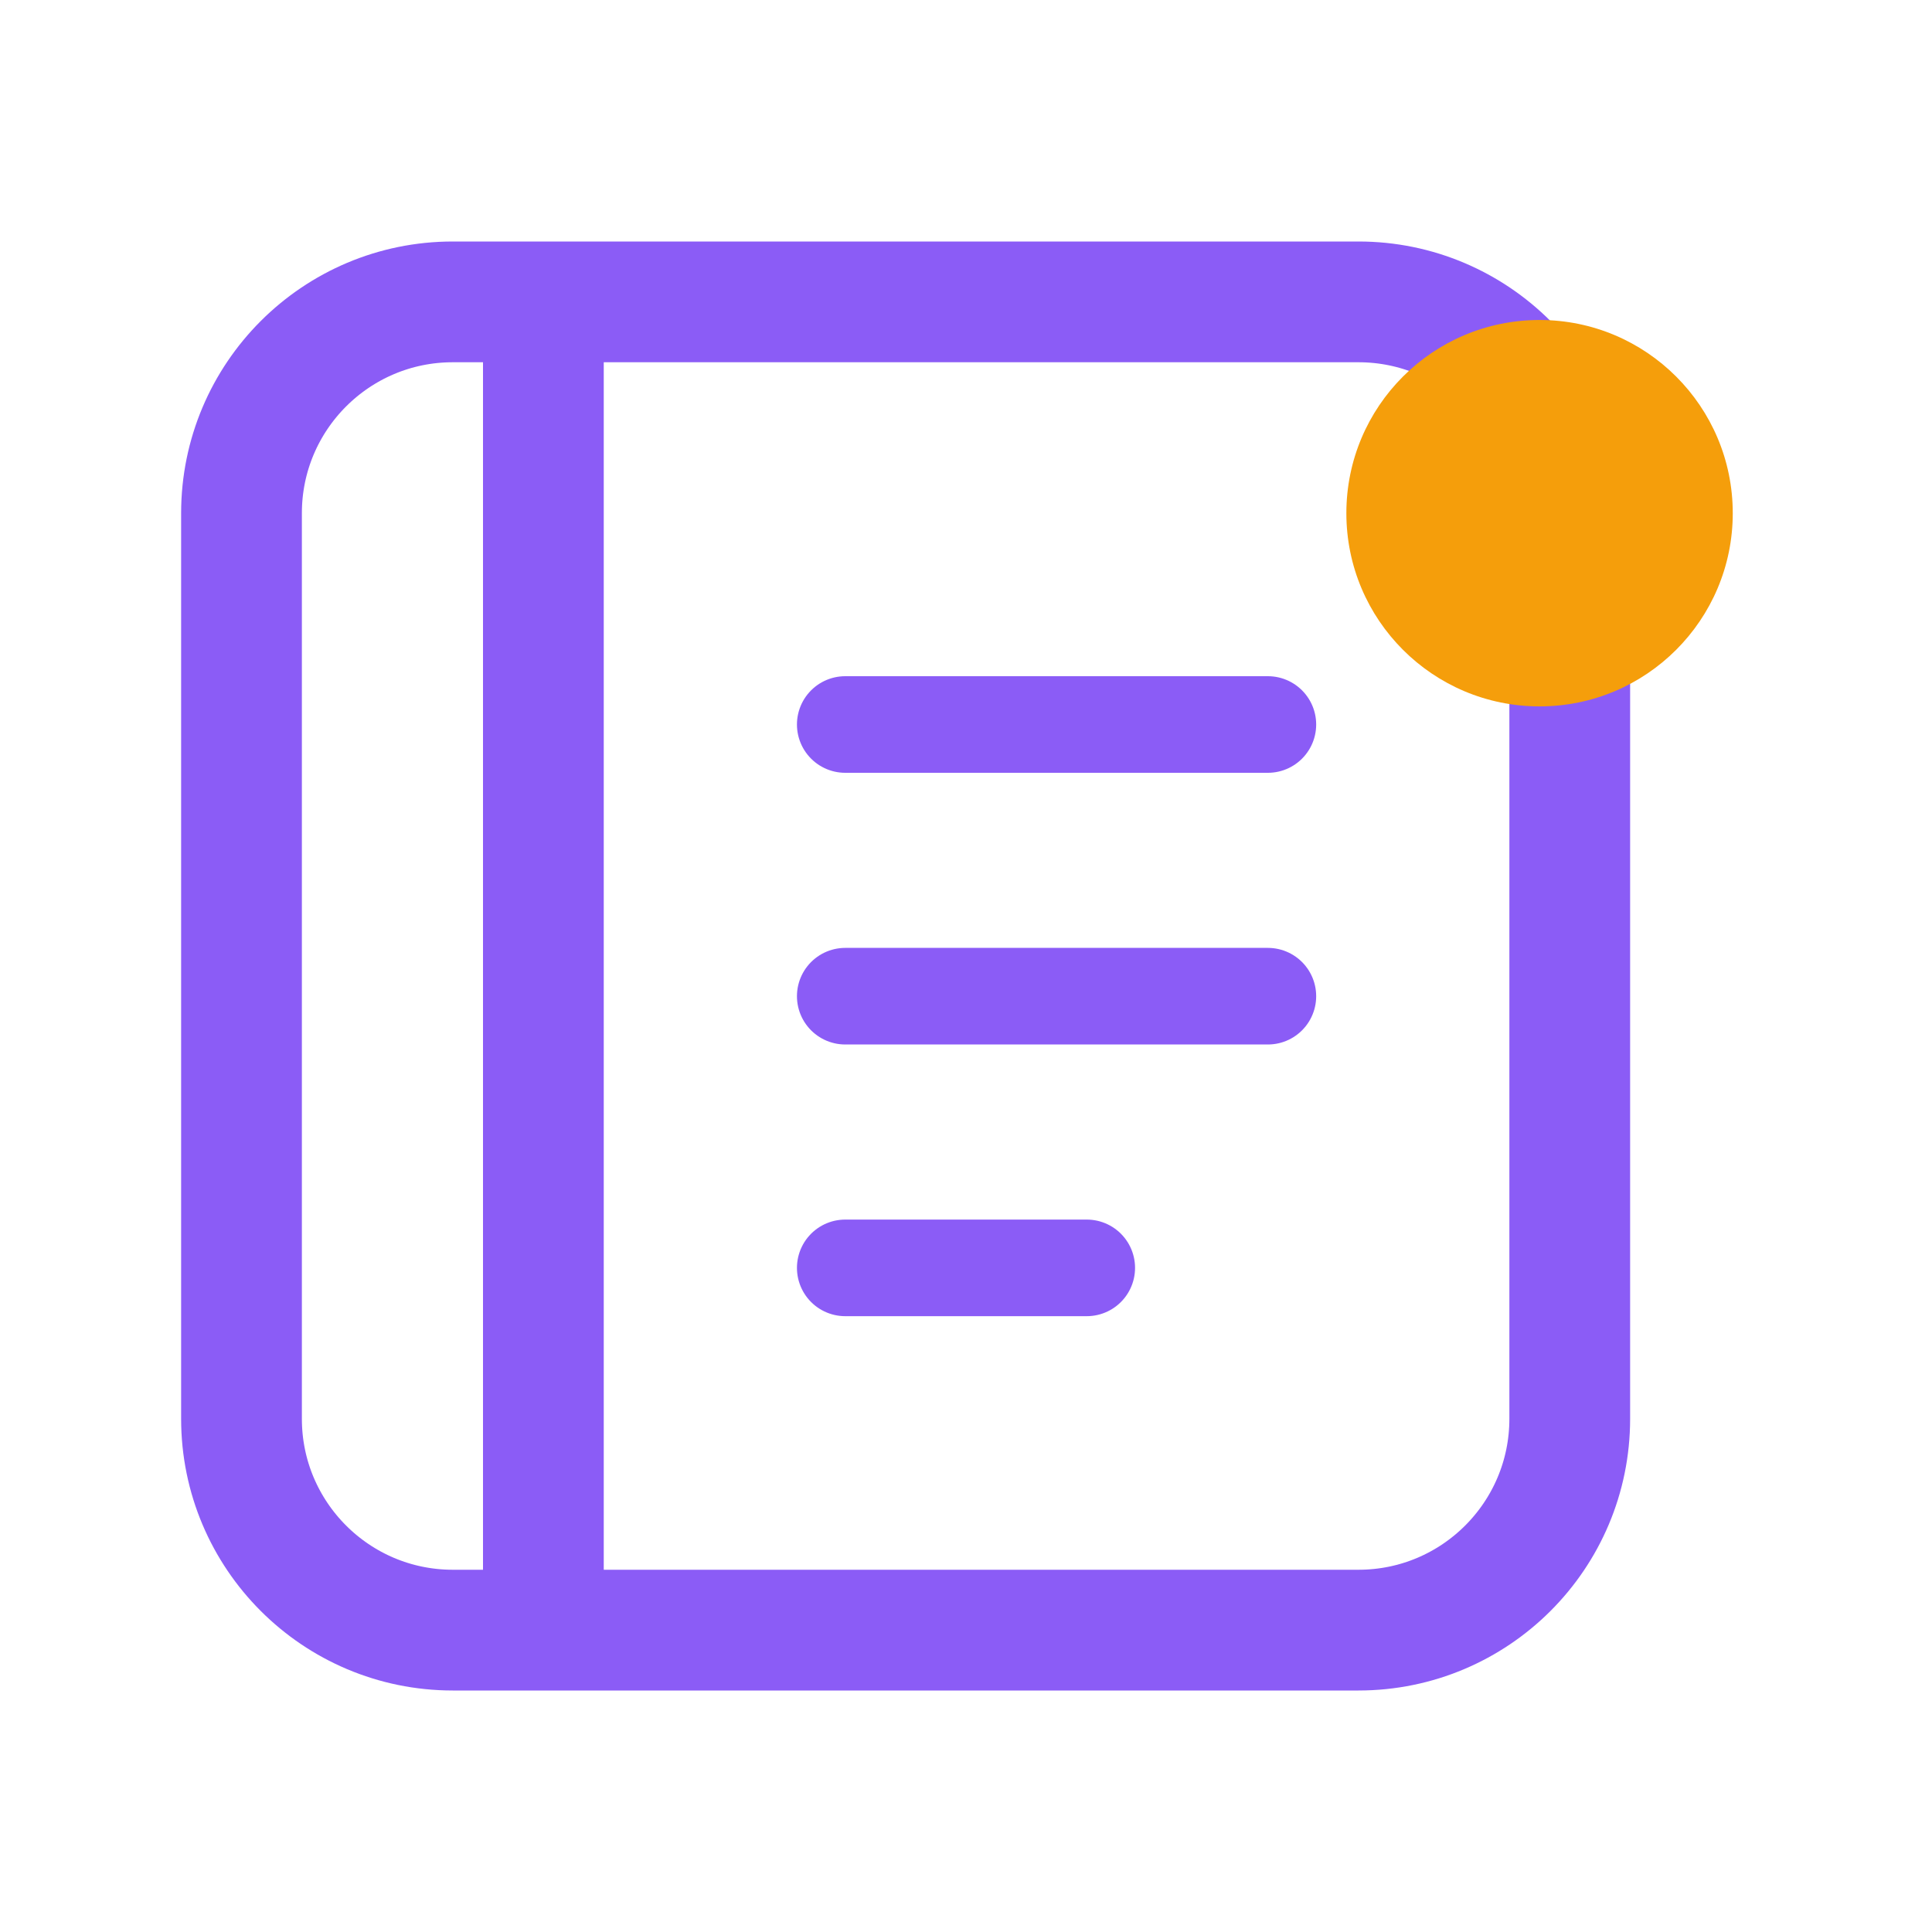
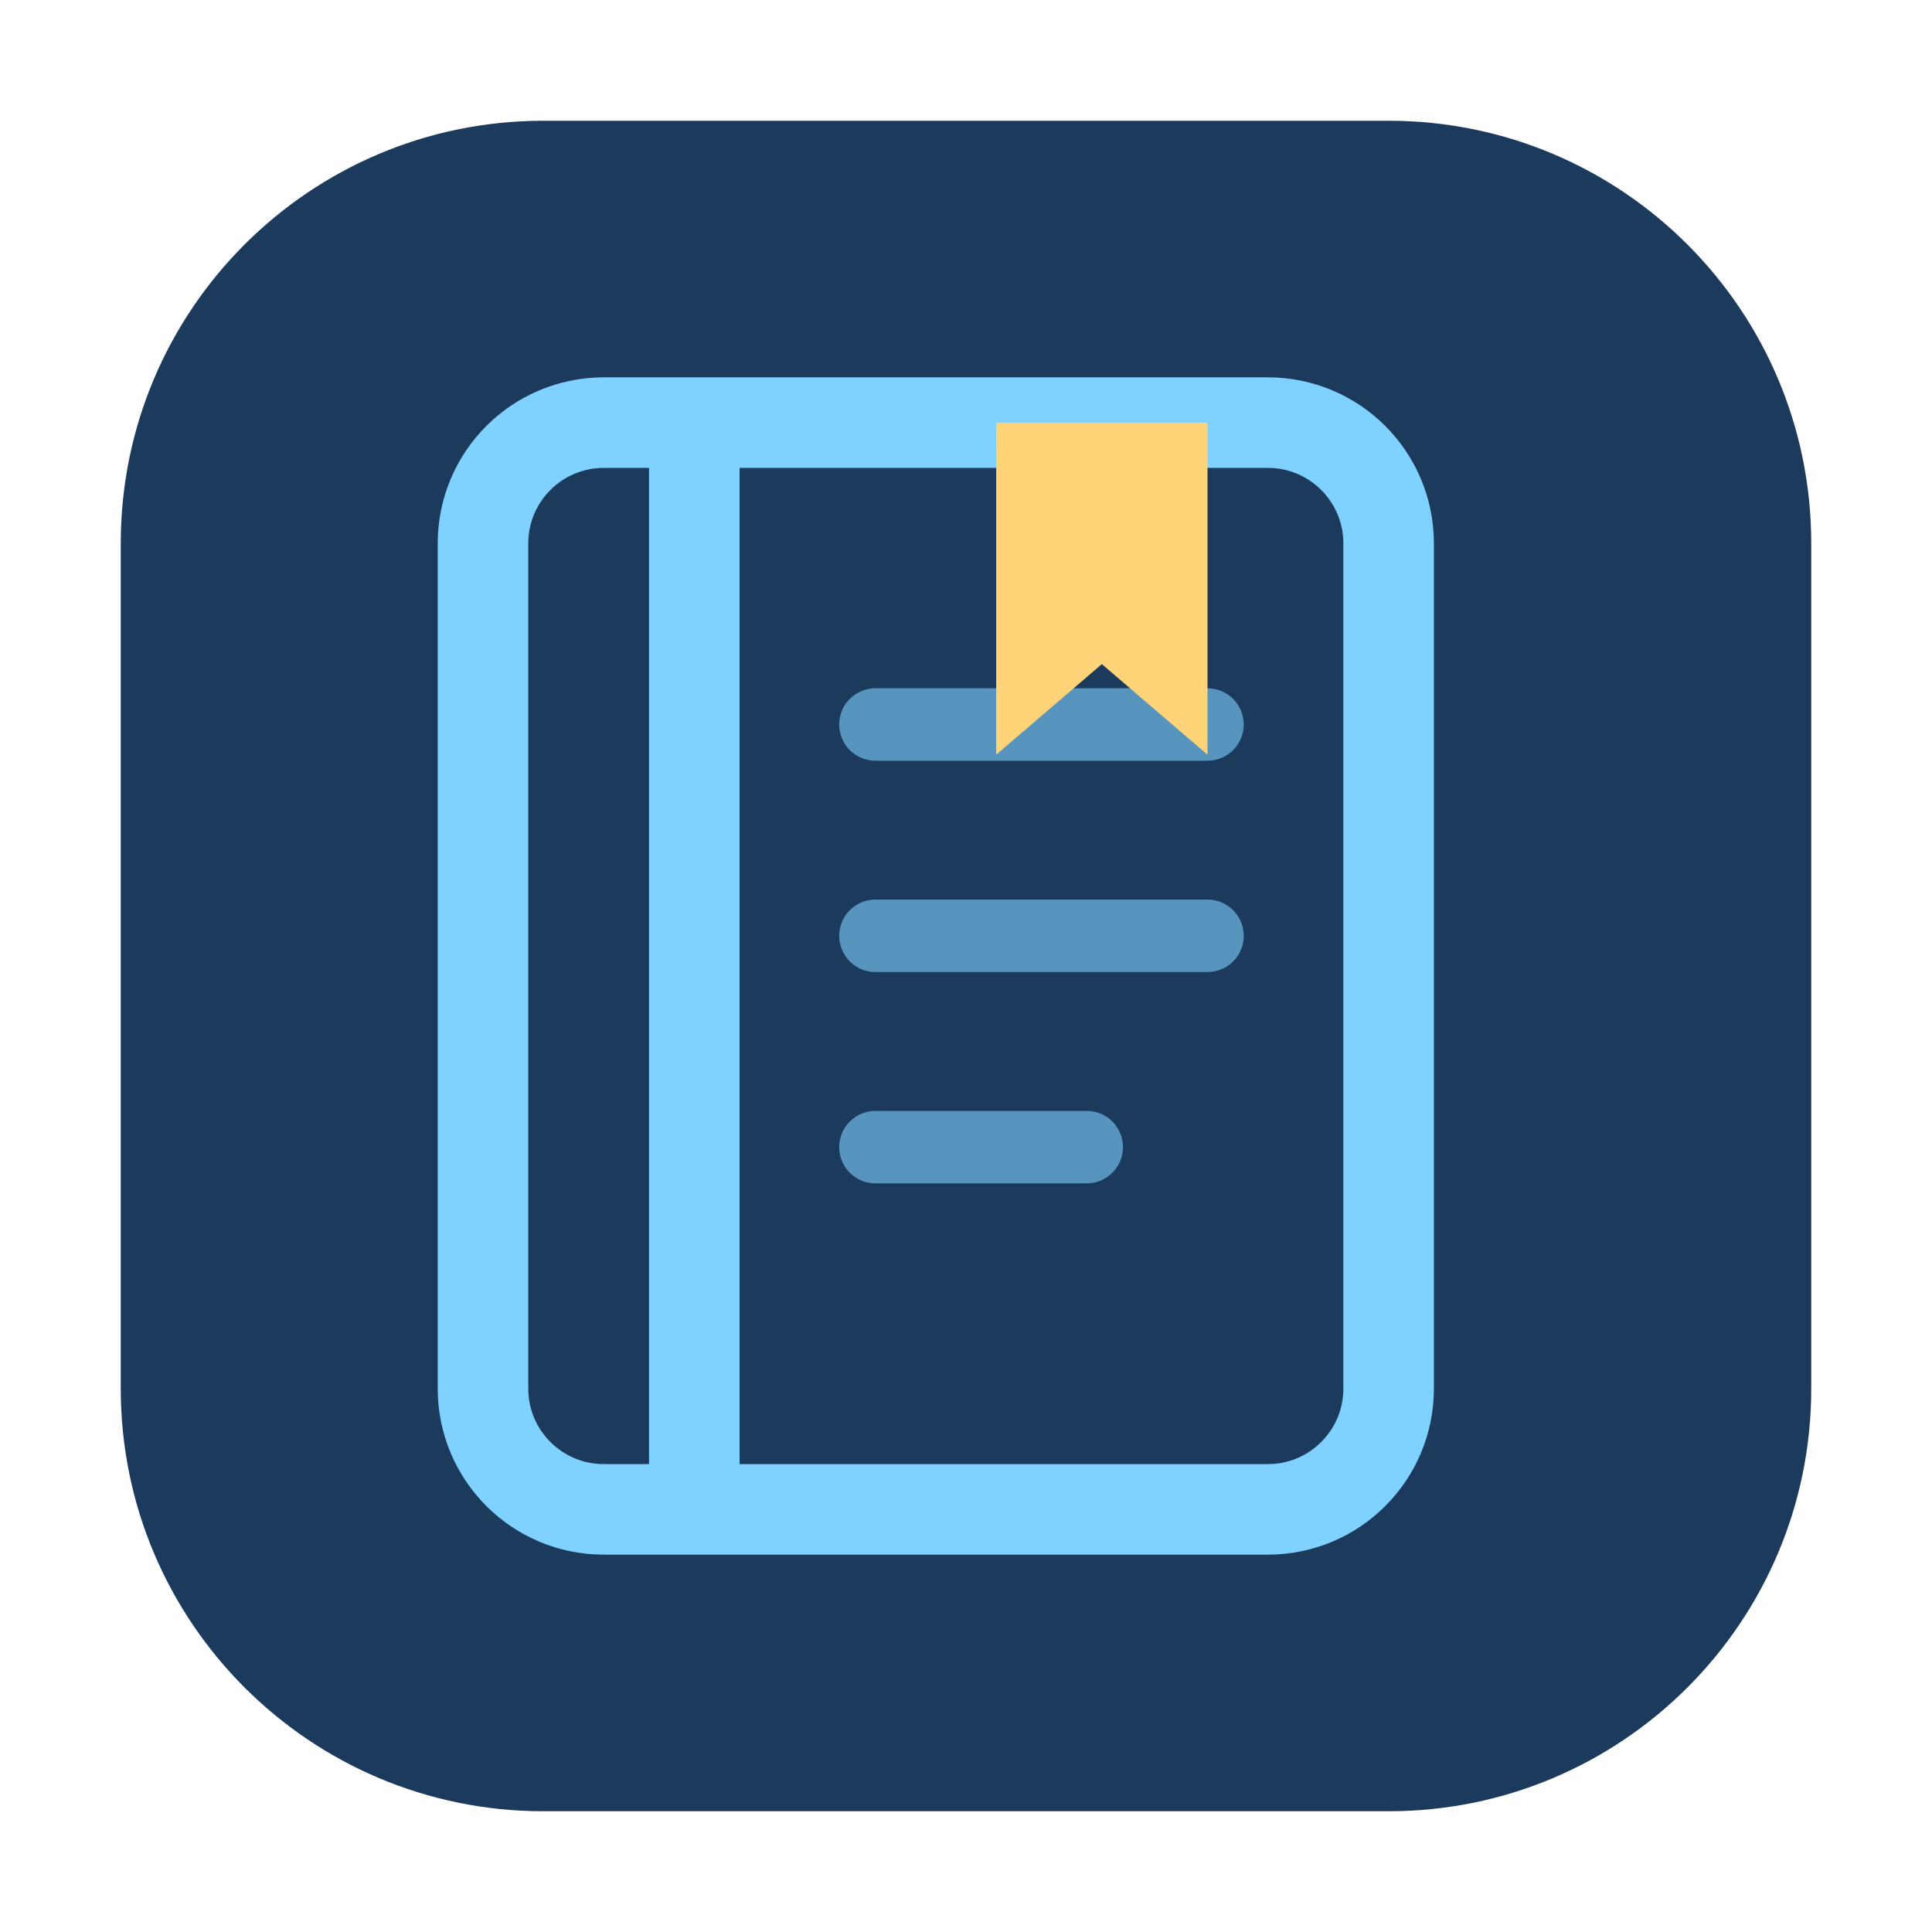
- <svg xmlns="http://www.w3.org/2000/svg" viewBox="0 0 32 32" width="32" height="32" role="img" aria-label="Memory notebook">
-   <rect x="4" y="5" width="22" height="22" rx="3.5" fill="none" stroke="#8b5cf6" stroke-width="2" />
-   <line x1="9" y1="5" x2="9" y2="27" stroke="#8b5cf6" stroke-width="2" />
-   <line x1="14" y1="12" x2="21" y2="12" stroke="#8b5cf6" stroke-width="1.6" stroke-linecap="round" />
-   <line x1="14" y1="16.5" x2="21" y2="16.5" stroke="#8b5cf6" stroke-width="1.6" stroke-linecap="round" />
-   <line x1="14" y1="21" x2="18" y2="21" stroke="#8b5cf6" stroke-width="1.6" stroke-linecap="round" />
-   <circle cx="25.5" cy="8.5" r="3.2" fill="#f59e0b" />
+ <svg xmlns="http://www.w3.org/2000/svg" viewBox="0 0 64 64" width="64" height="64" role="img" aria-label="Memory notebook">
+   <rect x="4" y="4" width="56" height="56" rx="14" fill="#1b3a5c" />
+   <rect x="16" y="14" width="30" height="36" rx="4" fill="none" stroke="#7fd1ff" stroke-width="3" />
+   <path d="M23 14v36" fill="none" stroke="#7fd1ff" stroke-width="3" />
+   <path d="M29 24h11M29 31h11M29 38h7" fill="none" stroke="#7fd1ff" stroke-width="2.4" stroke-linecap="round" opacity="0.6" />
+   <path d="M40 14v11l-3.5-3-3.5 3V14z" fill="#ffd479" />
</svg>
